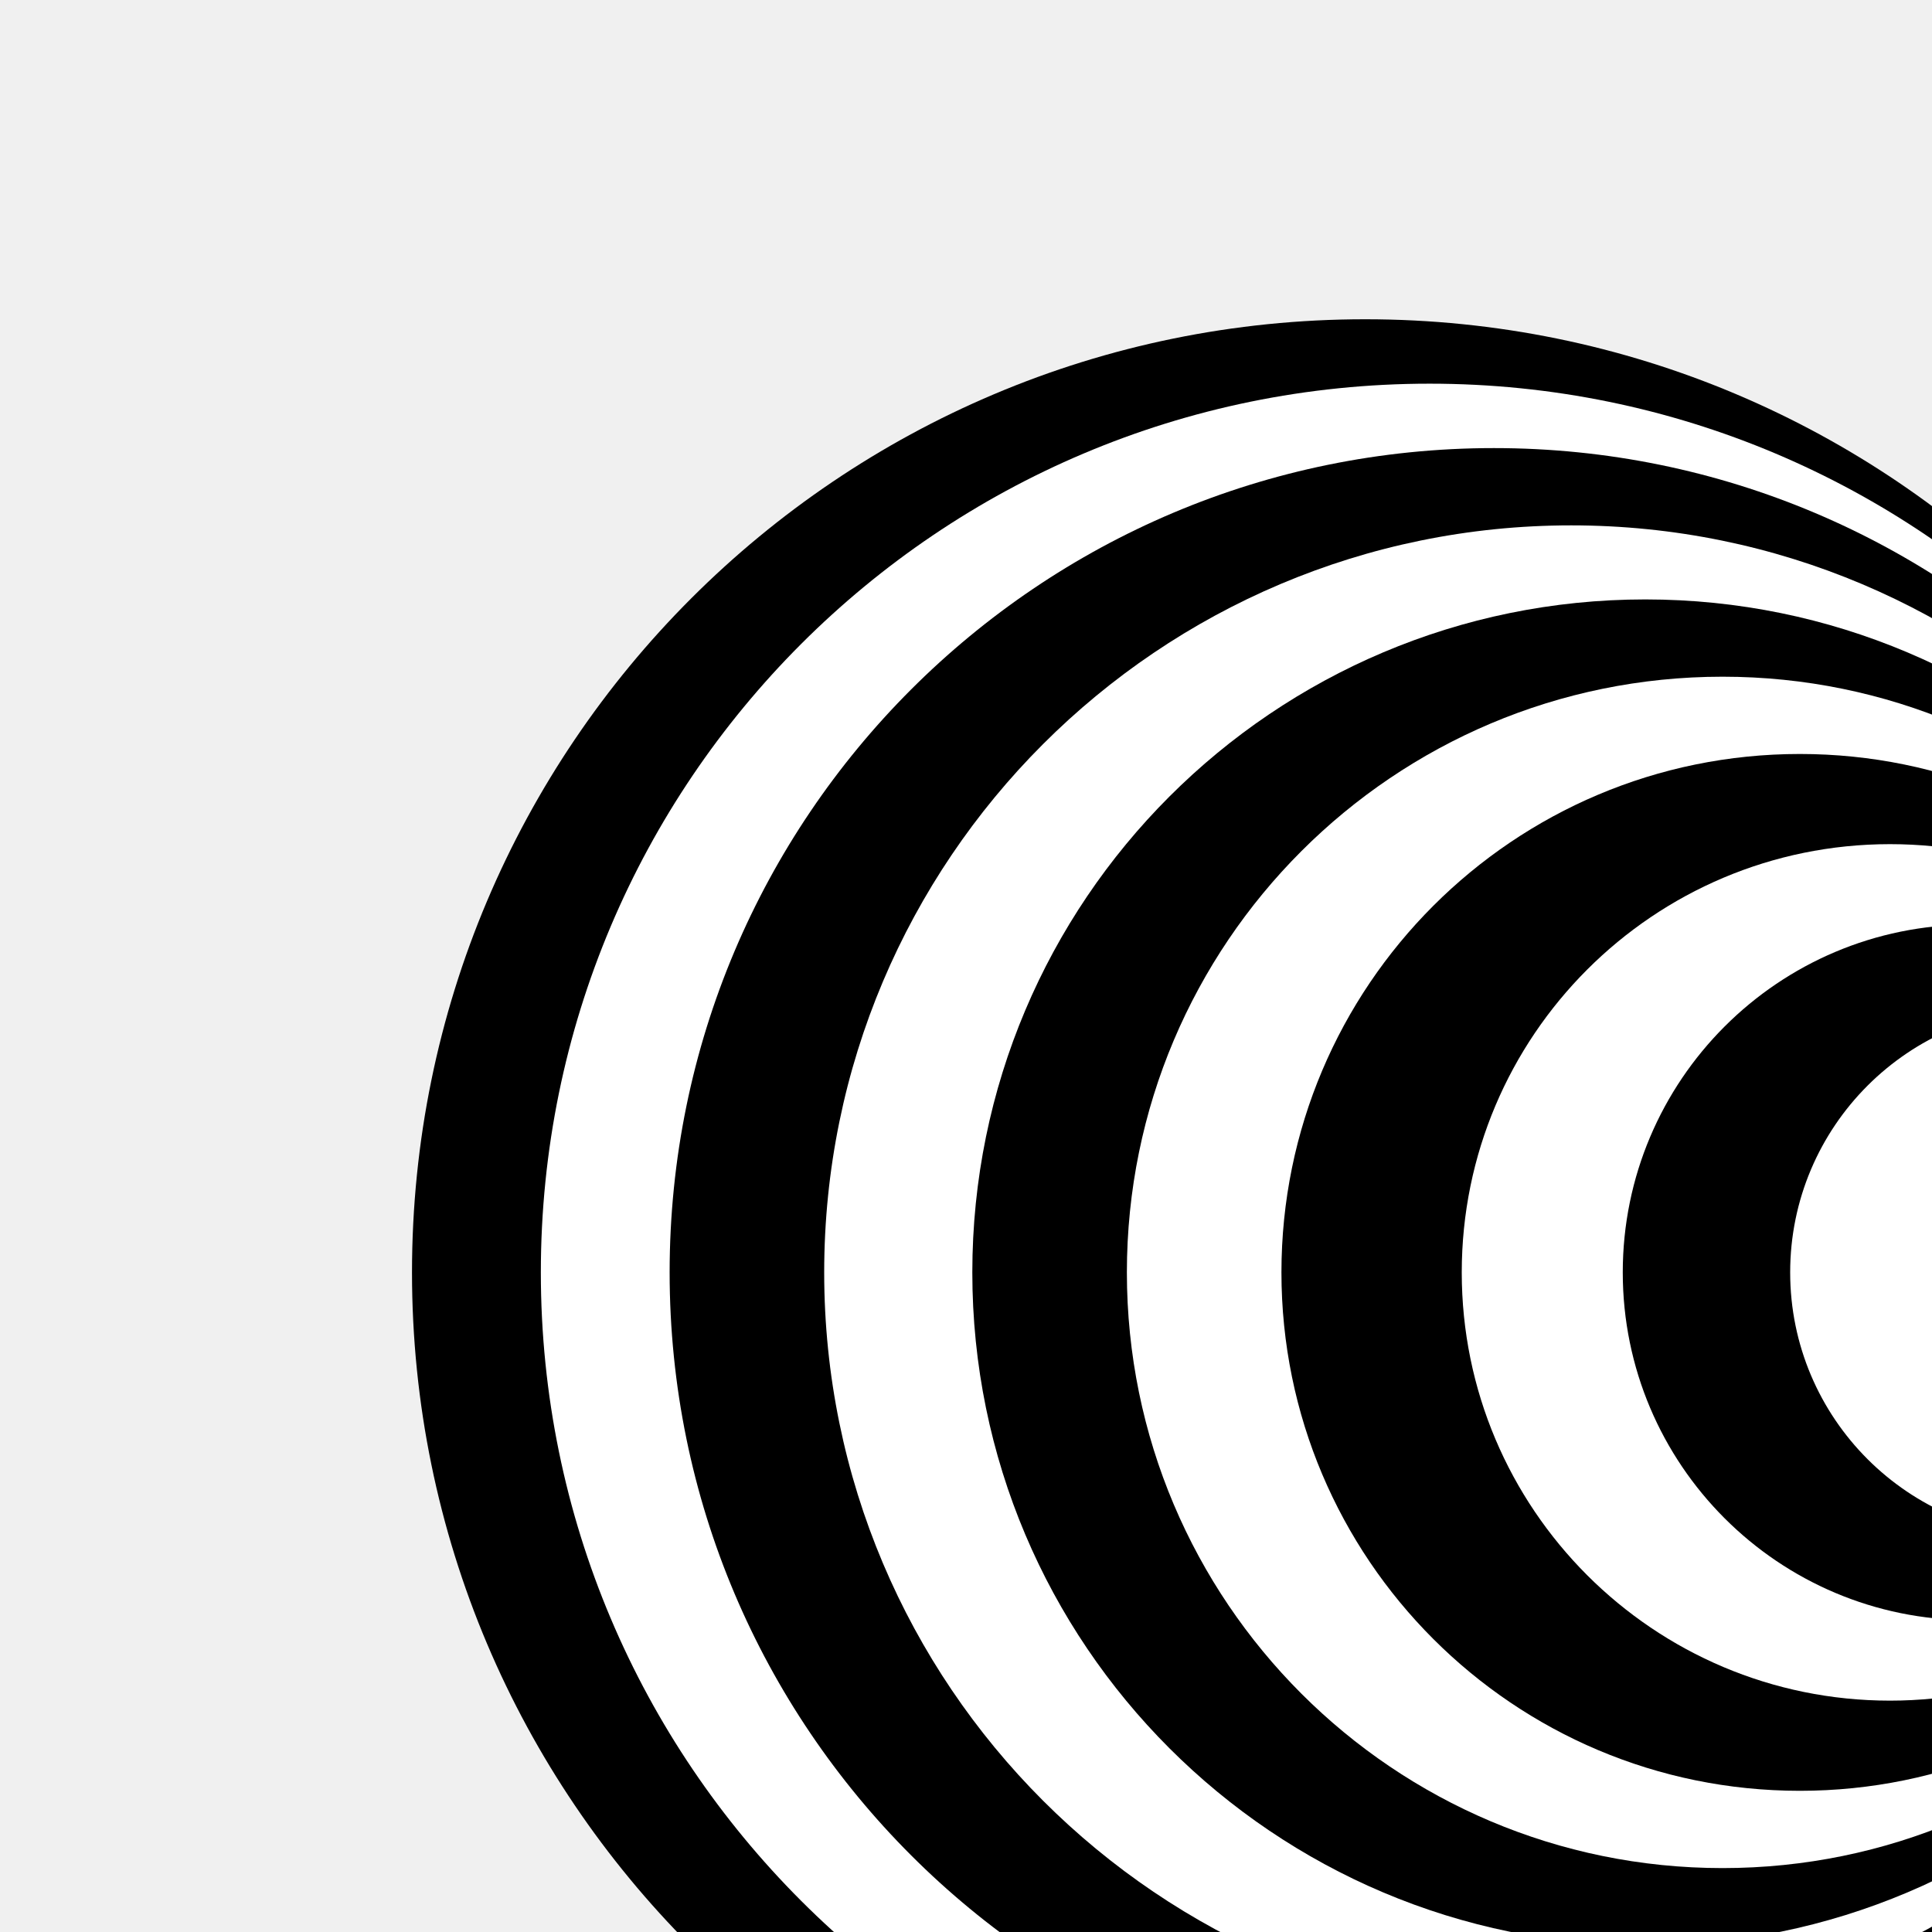
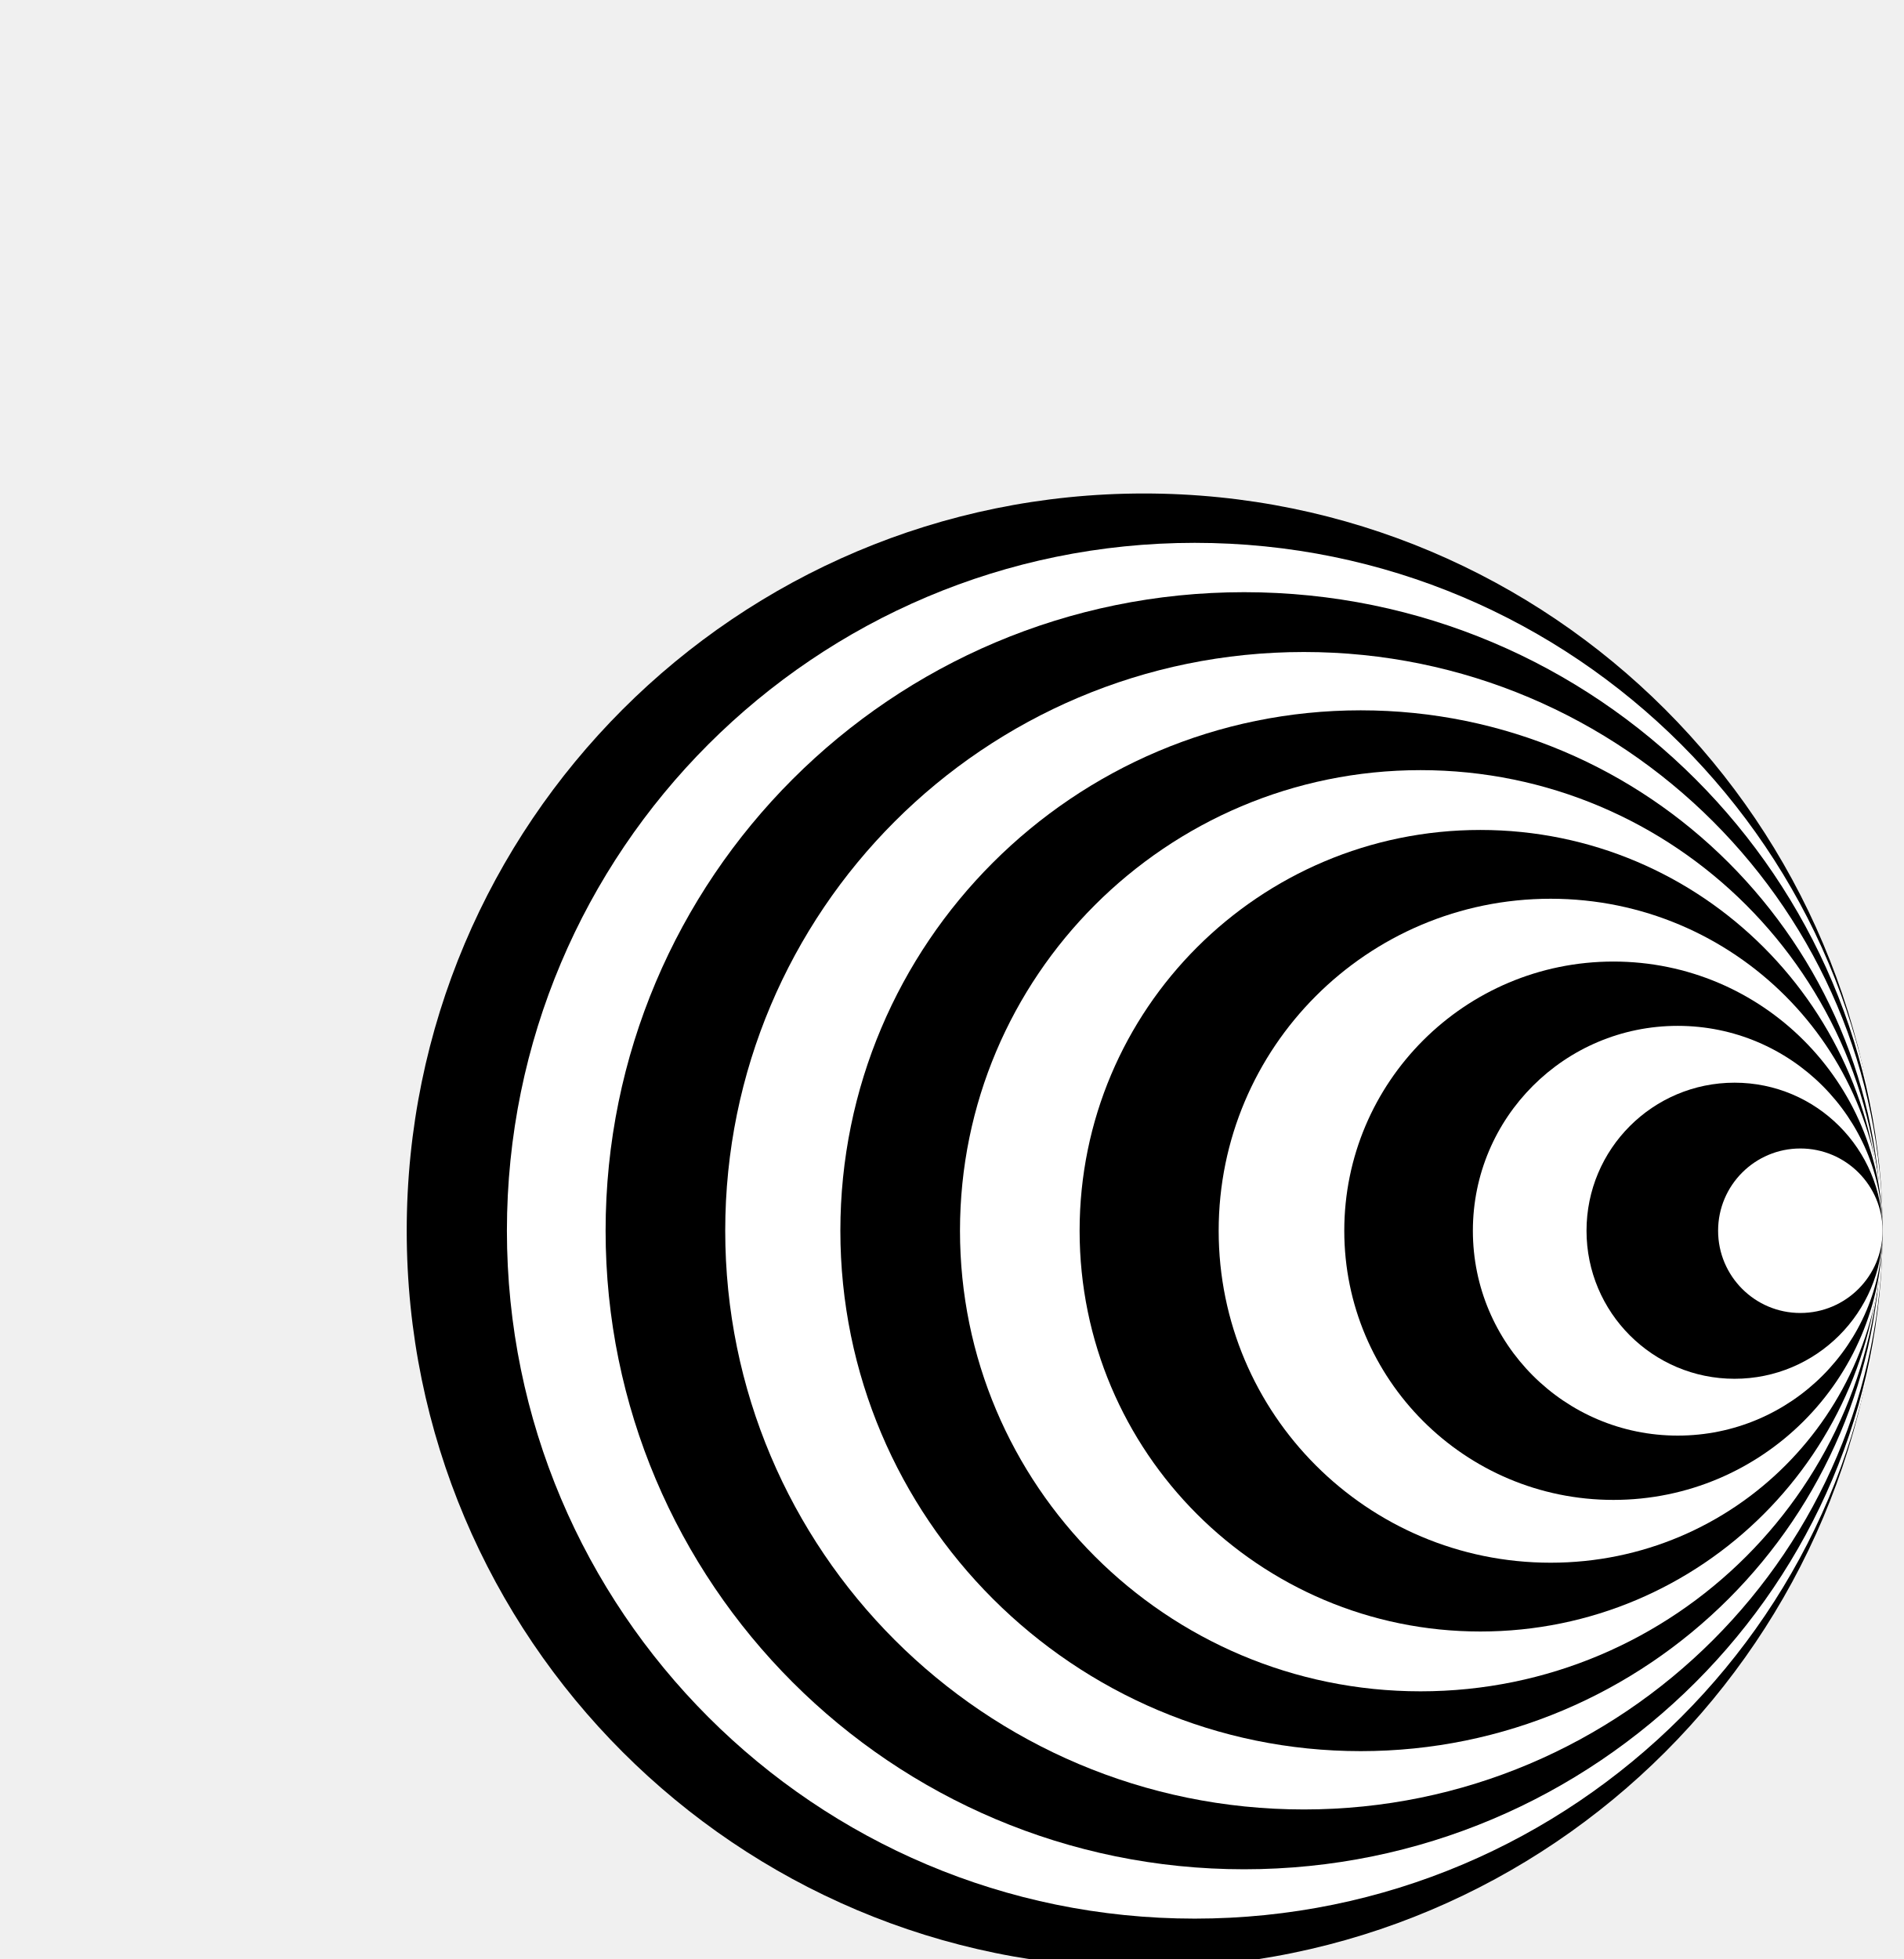
- <svg xmlns="http://www.w3.org/2000/svg" version="1.0" id="Ebene_1" x="0px" y="0px" width="100px" height="100px" viewBox="-20.826 -16.359 100 100" enable-background="new -20.826 -16.359 100 100" xml:space="preserve">
+ <svg xmlns="http://www.w3.org/2000/svg" version="1.1" id="Ebene_1" x="0px" y="0px" viewBox="0 0 127.3 131" style="enable-background:new 0 0 127.3 131;" xml:space="preserve">
+   <style type="text/css">
+ 	.st0{fill:#FFFFFF;}
+ </style>
  <g>
-     <circle cx="49.833" cy="49.5" r="49.334" />
-     <circle fill="#FFFFFF" cx="53.168" cy="49.5" r="46" />
-     <circle cx="56.5" cy="49.5" r="42.666" />
-     <circle fill="#FFFFFF" cx="60.5" cy="49.5" r="38.666" />
-     <circle cx="64.334" cy="49.5" r="34.833" />
-     <circle fill="#FFFFFF" cx="68.334" cy="49.5" r="30.833" />
-     <circle cx="72.334" cy="49.5" r="26.833" />
-     <circle fill="#FFFFFF" cx="77" cy="49.5" r="22.166" />
-     <circle cx="81.168" cy="49.5" r="18" />
-     <circle fill="#FFFFFF" cx="85.5" cy="49.5" r="13.667" />
-     <circle cx="89.25" cy="49.5" r="9.917" />
-     <circle fill="#FFFFFF" cx="93.668" cy="49.5" r="5.5" />
+     <circle cx="76.5" cy="82.3" r="49.3" />
+     <circle class="st0" cx="79.9" cy="82.3" r="46" />
+     <circle cx="83.2" cy="82.3" r="42.7" />
+     <circle class="st0" cx="87.2" cy="82.3" r="38.7" />
+     <circle cx="91" cy="82.3" r="34.8" />
+     <circle class="st0" cx="95" cy="82.3" r="30.8" />
+     <circle cx="99" cy="82.3" r="26.8" />
+     <circle class="st0" cx="103.7" cy="82.3" r="22.2" />
+     <circle cx="107.9" cy="82.3" r="18" />
+     <circle class="st0" cx="112.2" cy="82.3" r="13.7" />
+     <circle cx="116" cy="82.3" r="9.9" />
+     <circle class="st0" cx="120.4" cy="82.3" r="5.5" />
  </g>
</svg>
